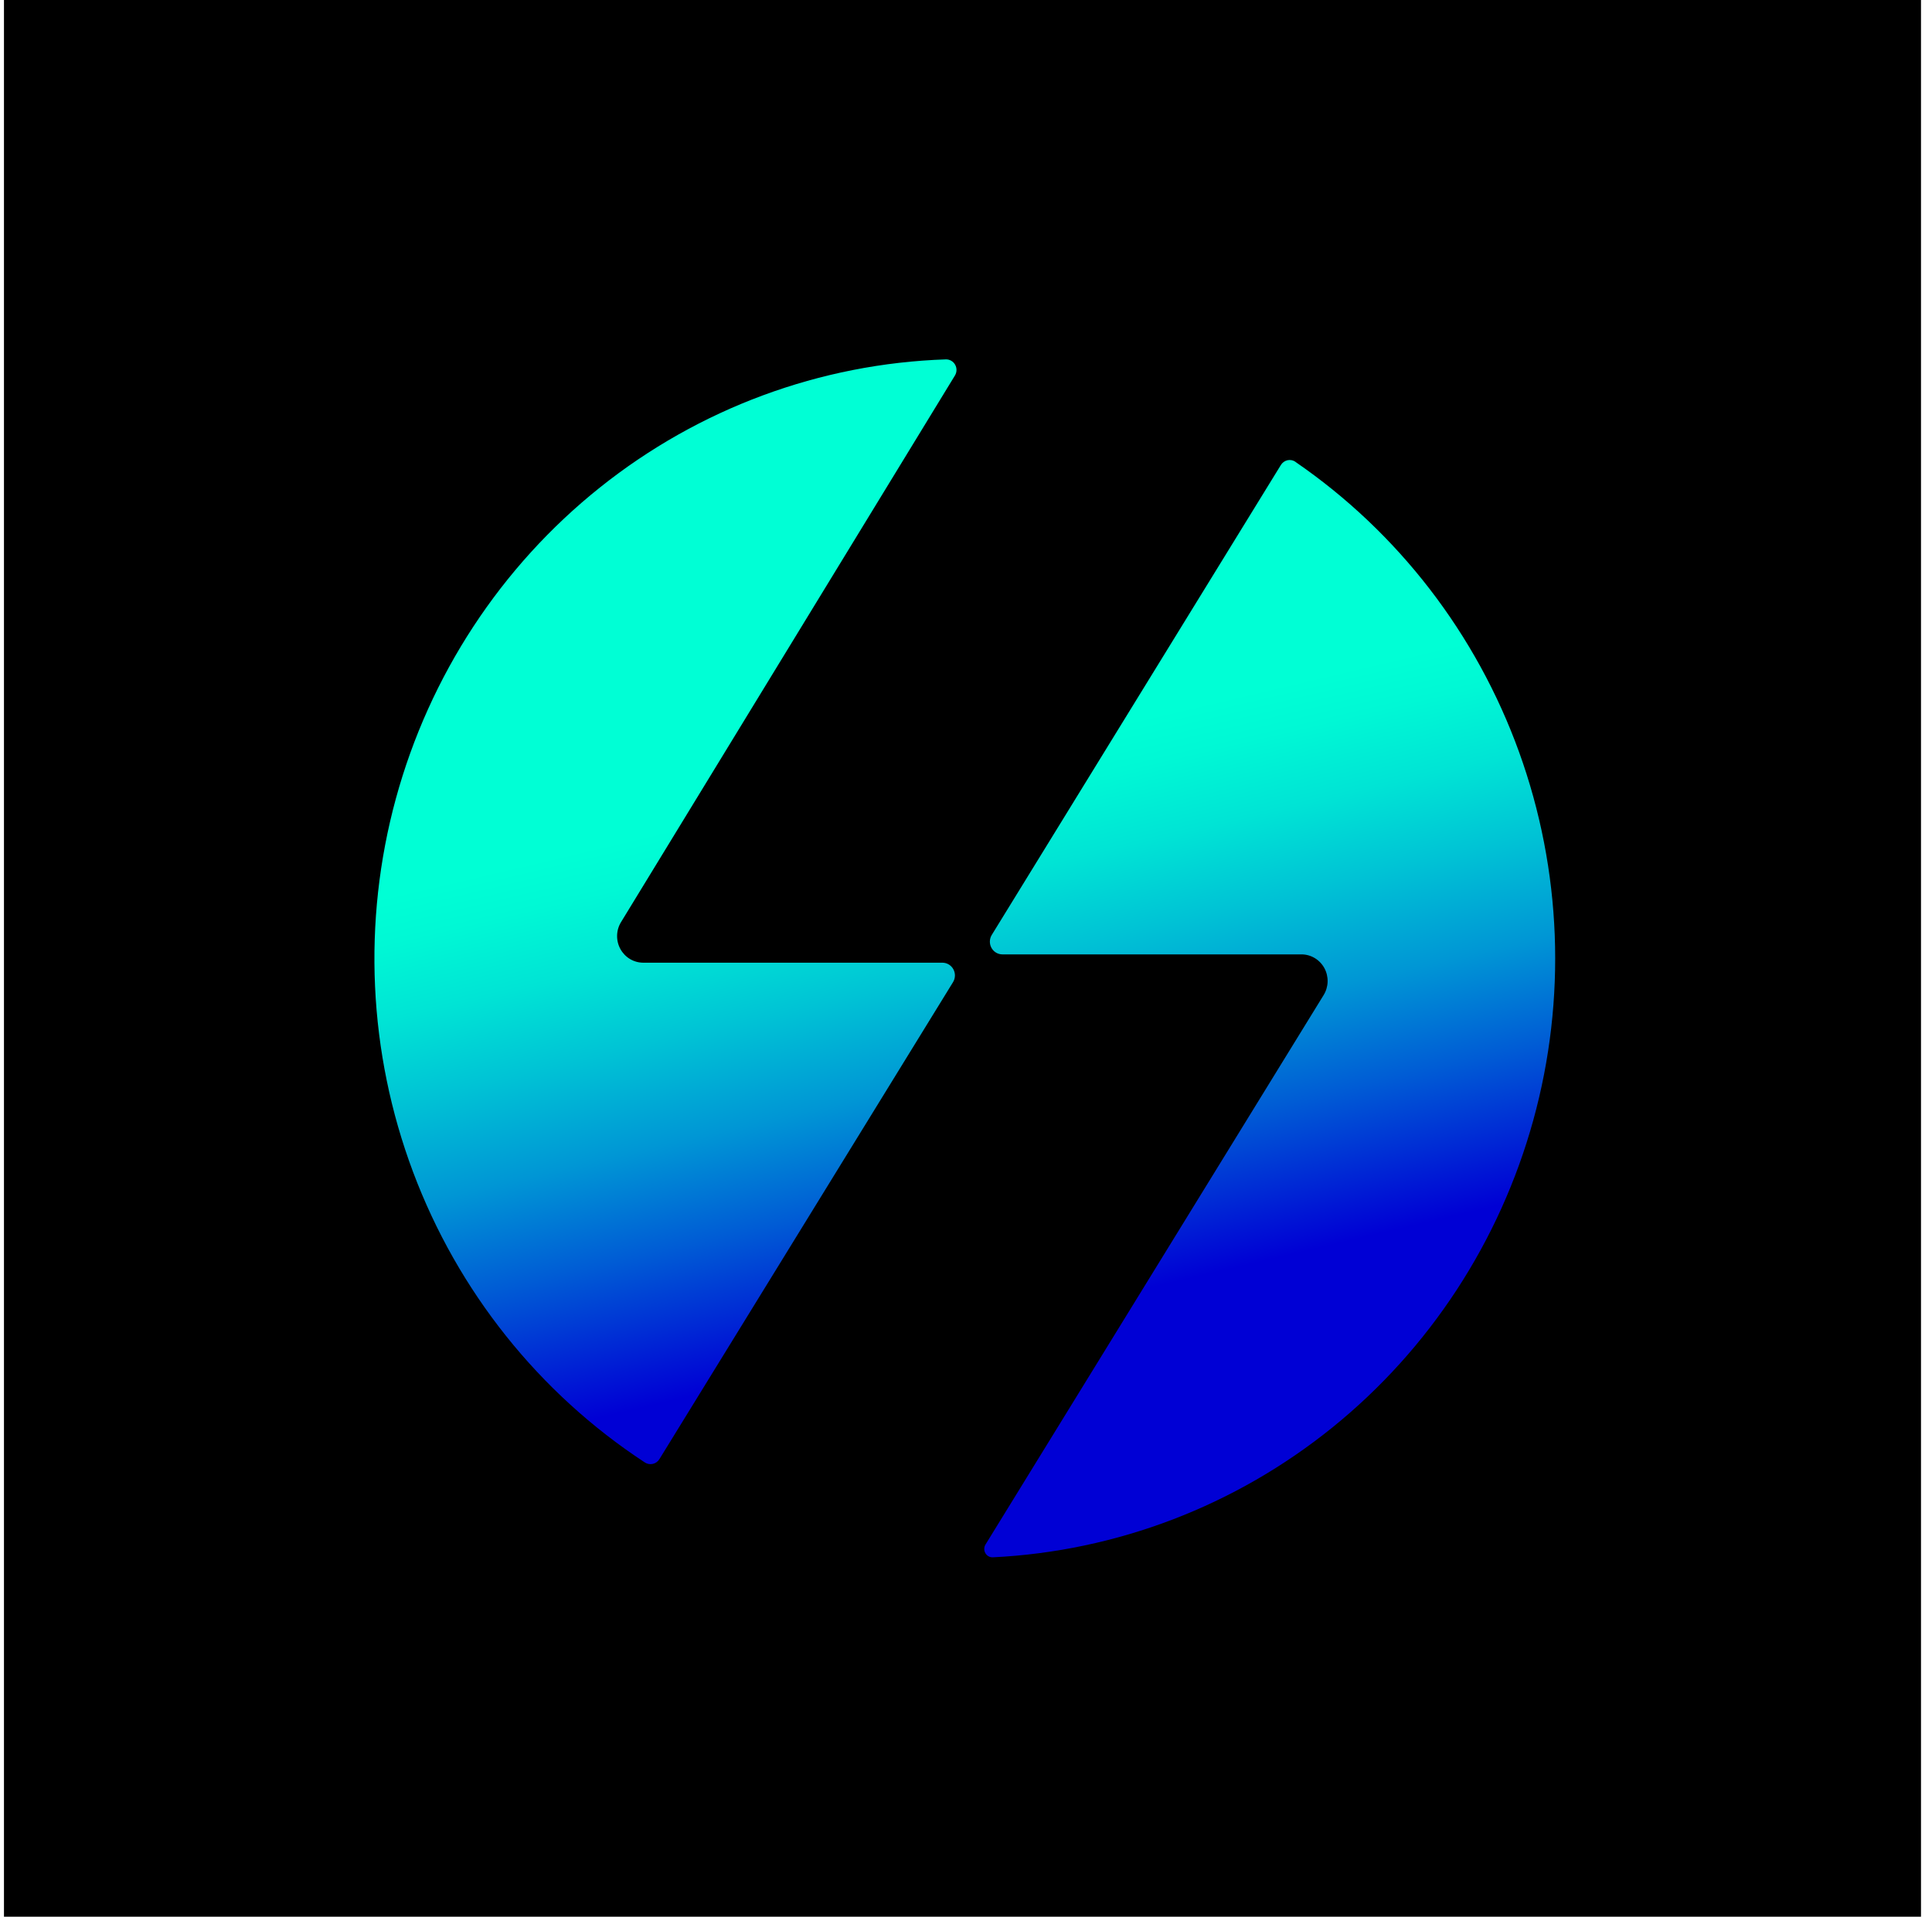
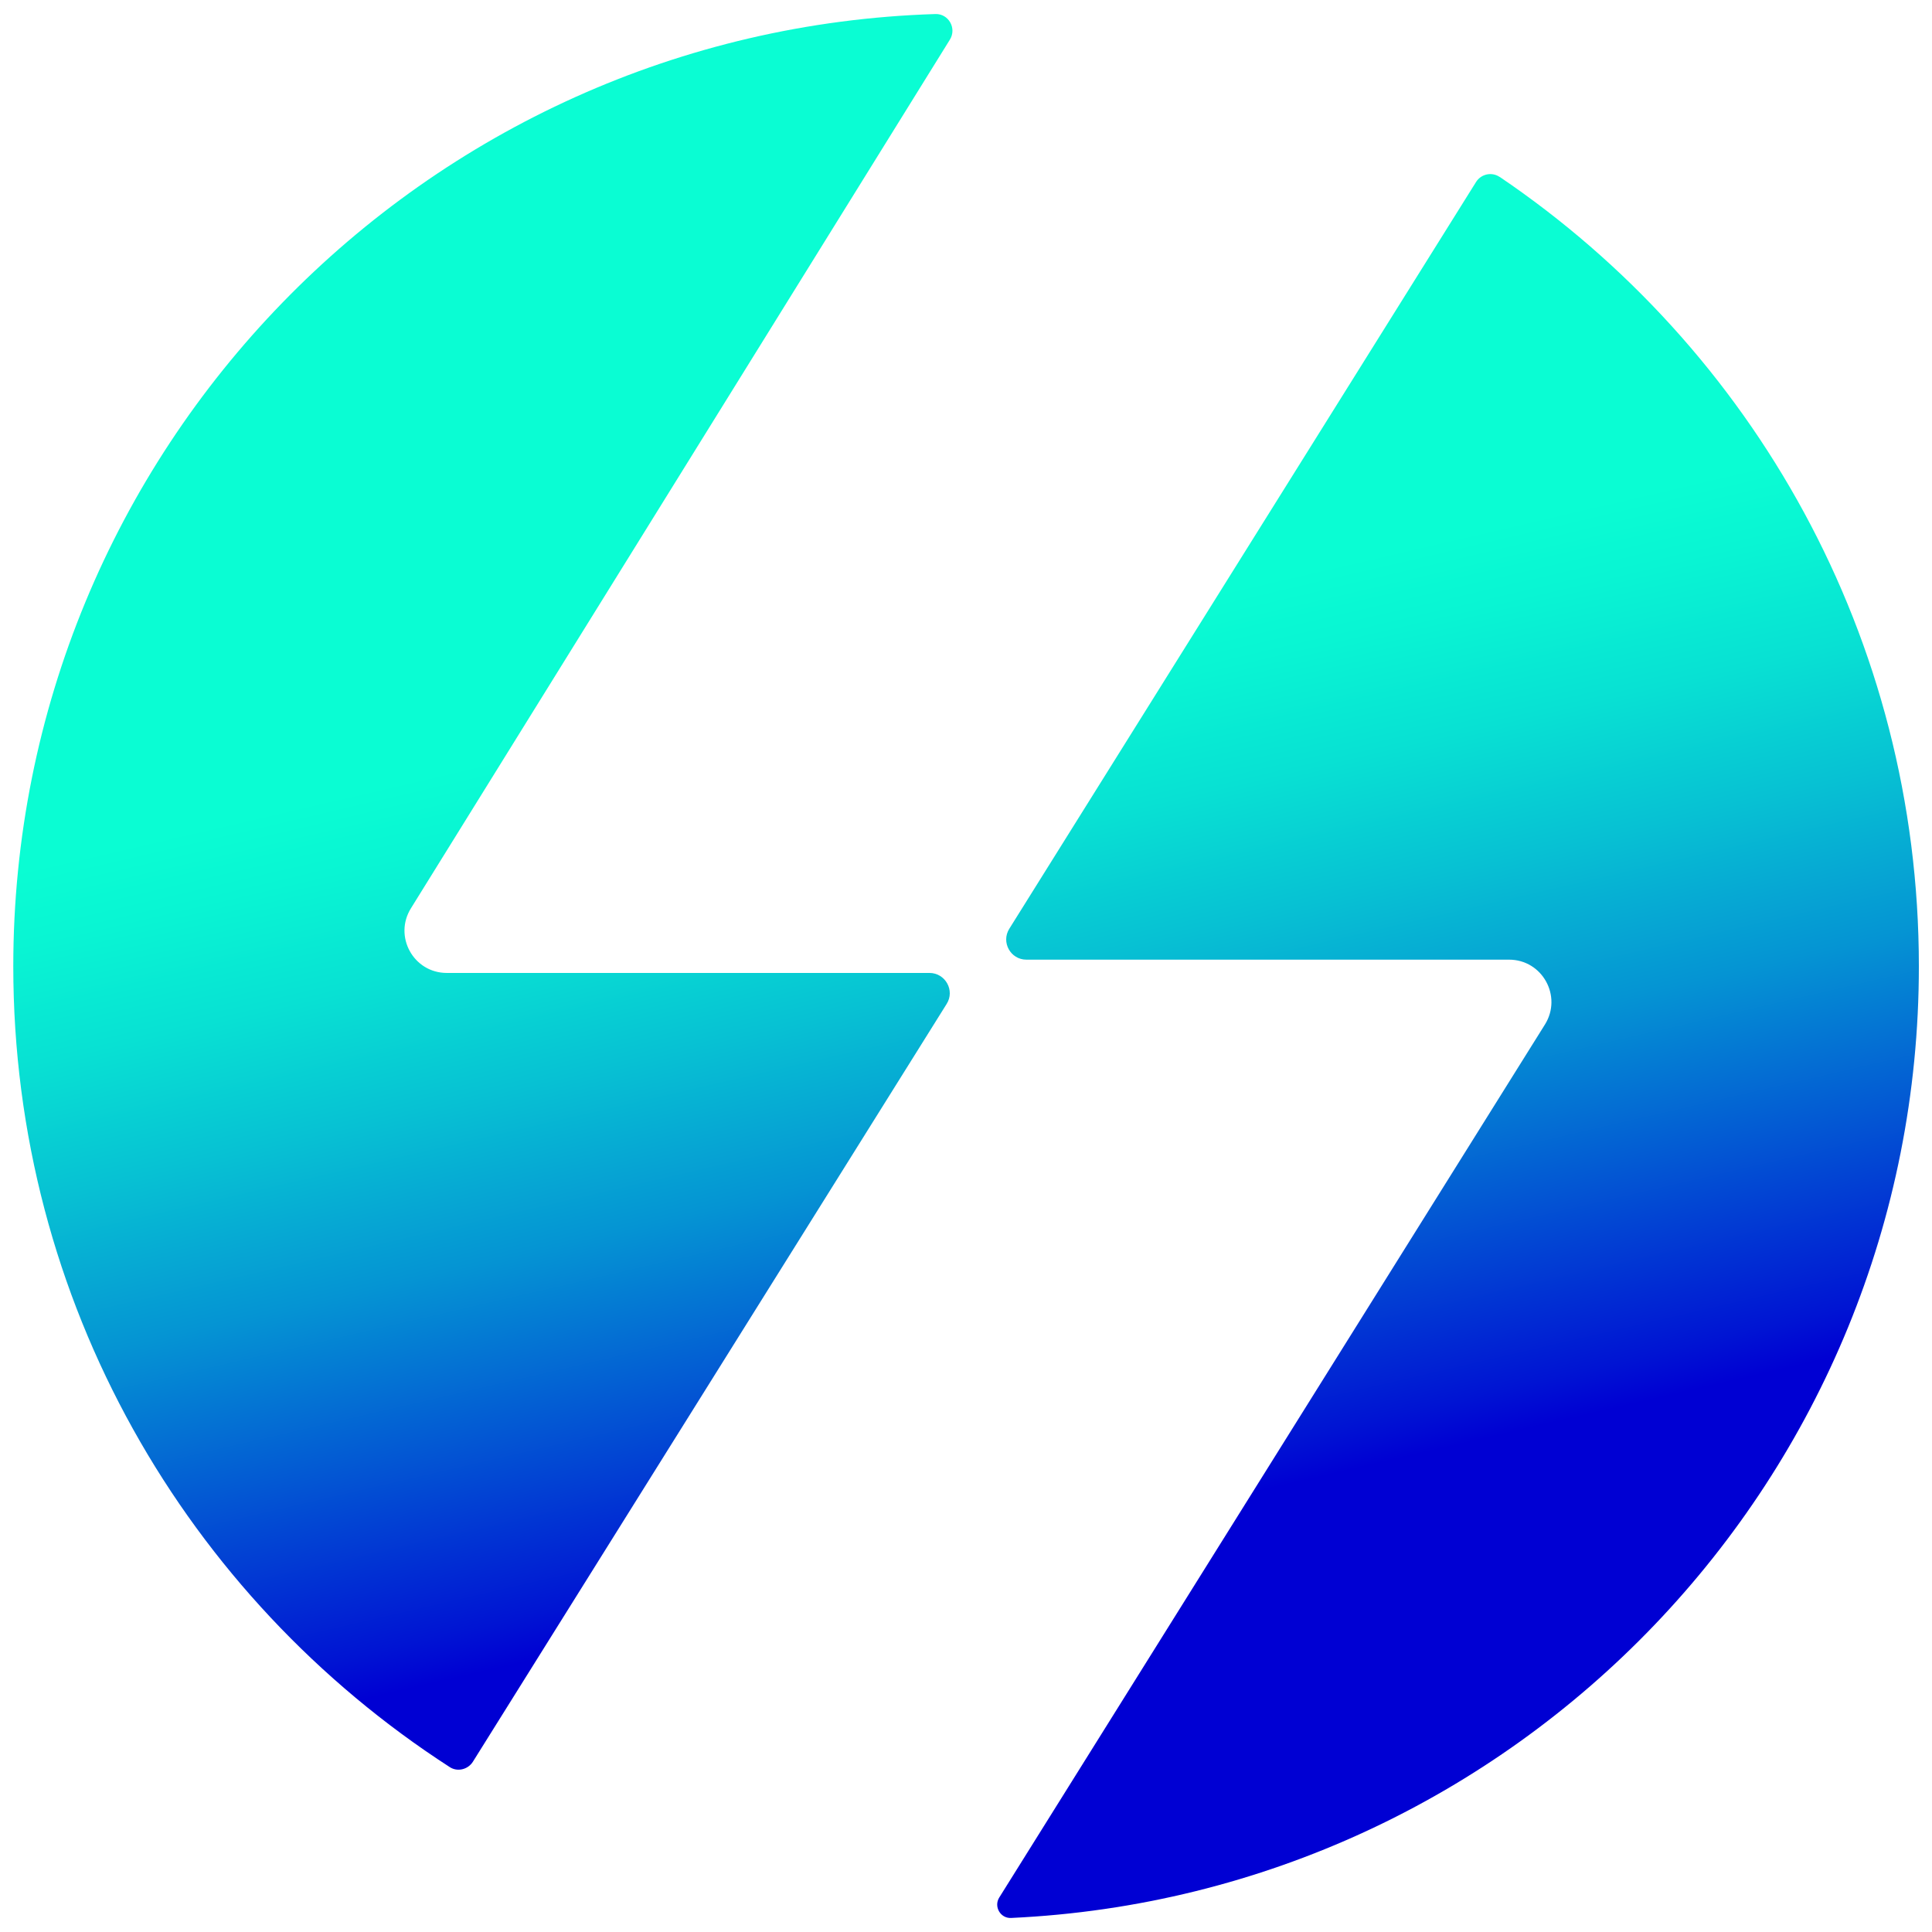
- <svg xmlns="http://www.w3.org/2000/svg" width="129" height="128" viewBox="0 0 129 128" fill="none">
-   <rect width="128" height="128" transform="translate(0.265137)" fill="black" />
-   <path d="M41.472 61.57C41.305 61.838 41.213 62.147 41.204 62.464C41.195 62.781 41.27 63.094 41.421 63.372C41.572 63.65 41.793 63.881 42.062 64.043C42.331 64.204 42.637 64.289 42.95 64.29H62.919C63.069 64.289 63.216 64.329 63.346 64.406C63.475 64.483 63.582 64.593 63.655 64.726C63.728 64.859 63.764 65.009 63.761 65.161C63.757 65.312 63.713 65.461 63.634 65.59L44.034 97.435C43.985 97.517 43.921 97.588 43.844 97.644C43.767 97.7 43.68 97.739 43.589 97.76C43.496 97.781 43.401 97.783 43.308 97.766C43.215 97.749 43.127 97.713 43.048 97.659C35.987 93.03 30.567 86.234 27.578 78.26C24.589 70.286 24.188 61.552 26.433 53.33C28.678 45.109 33.451 37.83 40.058 32.554C46.664 27.278 54.758 24.281 63.161 24C63.285 23.998 63.408 24.03 63.516 24.093C63.624 24.156 63.713 24.247 63.775 24.357C63.836 24.467 63.868 24.591 63.865 24.718C63.863 24.844 63.827 24.968 63.762 25.075L41.472 61.57ZM86.505 30.845C86.428 30.79 86.34 30.752 86.247 30.733C86.155 30.715 86.059 30.715 85.967 30.735C85.874 30.756 85.787 30.795 85.71 30.851C85.633 30.907 85.569 30.978 85.52 31.06L66.221 62.435C66.142 62.563 66.098 62.711 66.094 62.863C66.09 63.014 66.126 63.164 66.198 63.297C66.271 63.429 66.377 63.54 66.505 63.617C66.634 63.694 66.781 63.735 66.93 63.735H86.9C87.212 63.735 87.519 63.821 87.787 63.982C88.056 64.143 88.278 64.375 88.429 64.653C88.58 64.93 88.654 65.244 88.645 65.561C88.637 65.878 88.544 66.186 88.378 66.455L65.802 103.145C65.749 103.231 65.72 103.331 65.719 103.433C65.717 103.534 65.743 103.635 65.794 103.723C65.845 103.811 65.918 103.883 66.006 103.932C66.095 103.98 66.194 104.004 66.294 103.999C74.567 103.593 82.503 100.555 88.979 95.316C95.455 90.077 100.142 82.903 102.377 74.811C104.612 66.718 104.28 58.117 101.43 50.226C98.579 42.336 93.355 35.555 86.496 30.845H86.505Z" fill="url(#paint0_linear_901_122)" />
+ <svg xmlns="http://www.w3.org/2000/svg" id="_層_1" viewBox="0 0 128 128">
  <defs>
-     <linearGradient id="paint0_linear_901_122" x1="59.042" y1="40.51" x2="73.293" y2="100.847" gradientUnits="userSpaceOnUse">
-       <stop offset="0.18" stop-color="#00FFD5" />
-       <stop offset="0.23" stop-color="#00F8D5" />
-       <stop offset="0.31" stop-color="#00E4D5" />
-       <stop offset="0.4" stop-color="#00C3D5" />
-       <stop offset="0.51" stop-color="#0096D5" />
-       <stop offset="0.62" stop-color="#005CD5" />
-       <stop offset="0.74" stop-color="#0016D5" />
-       <stop offset="0.78" stop-color="#0000D5" />
+     <style>.cls-1{fill:url(#linear-gradient);}</style>
+     <linearGradient id="linear-gradient" x1="55.37" y1="26.96" x2="77.55" y2="122.25" gradientTransform="matrix(1, 0, 0, 1, 0, 0)" gradientUnits="userSpaceOnUse">
+       <stop offset=".18" stop-color="#0afdd3" />
+       <stop offset=".23" stop-color="#09f5d3" />
+       <stop offset=".31" stop-color="#08e1d3" />
+       <stop offset=".4" stop-color="#07c1d3" />
+       <stop offset=".51" stop-color="#0594d3" />
+       <stop offset=".62" stop-color="#035ad3" />
+       <stop offset=".75" stop-color="#0014d3" />
+       <stop offset=".78" stop-color="#0000d3" />
    </linearGradient>
  </defs>
+   <path class="cls-1" d="M27.23,60.17c-1.17,1.87,.17,4.29,2.37,4.29h31.98c1.05,0,1.7,1.16,1.14,2.05l-31.39,50.21c-.33,.52-1.03,.69-1.54,.35C12.39,105.83,.88,86.27,.88,64.02,.88,29.84,28.05,2,61.97,.93c.88-.03,1.43,.95,.96,1.7L27.23,60.17ZM99.35,11.72c-.52-.35-1.23-.19-1.56,.34l-30.92,49.47c-.56,.89,.08,2.05,1.13,2.05h31.98c2.2,0,3.54,2.42,2.38,4.29l-36.16,57.85c-.37,.6,.08,1.38,.78,1.35,33.48-1.55,60.15-29.19,60.15-63.05,0-21.76-11.01-40.95-27.77-52.3Z" />
</svg>
